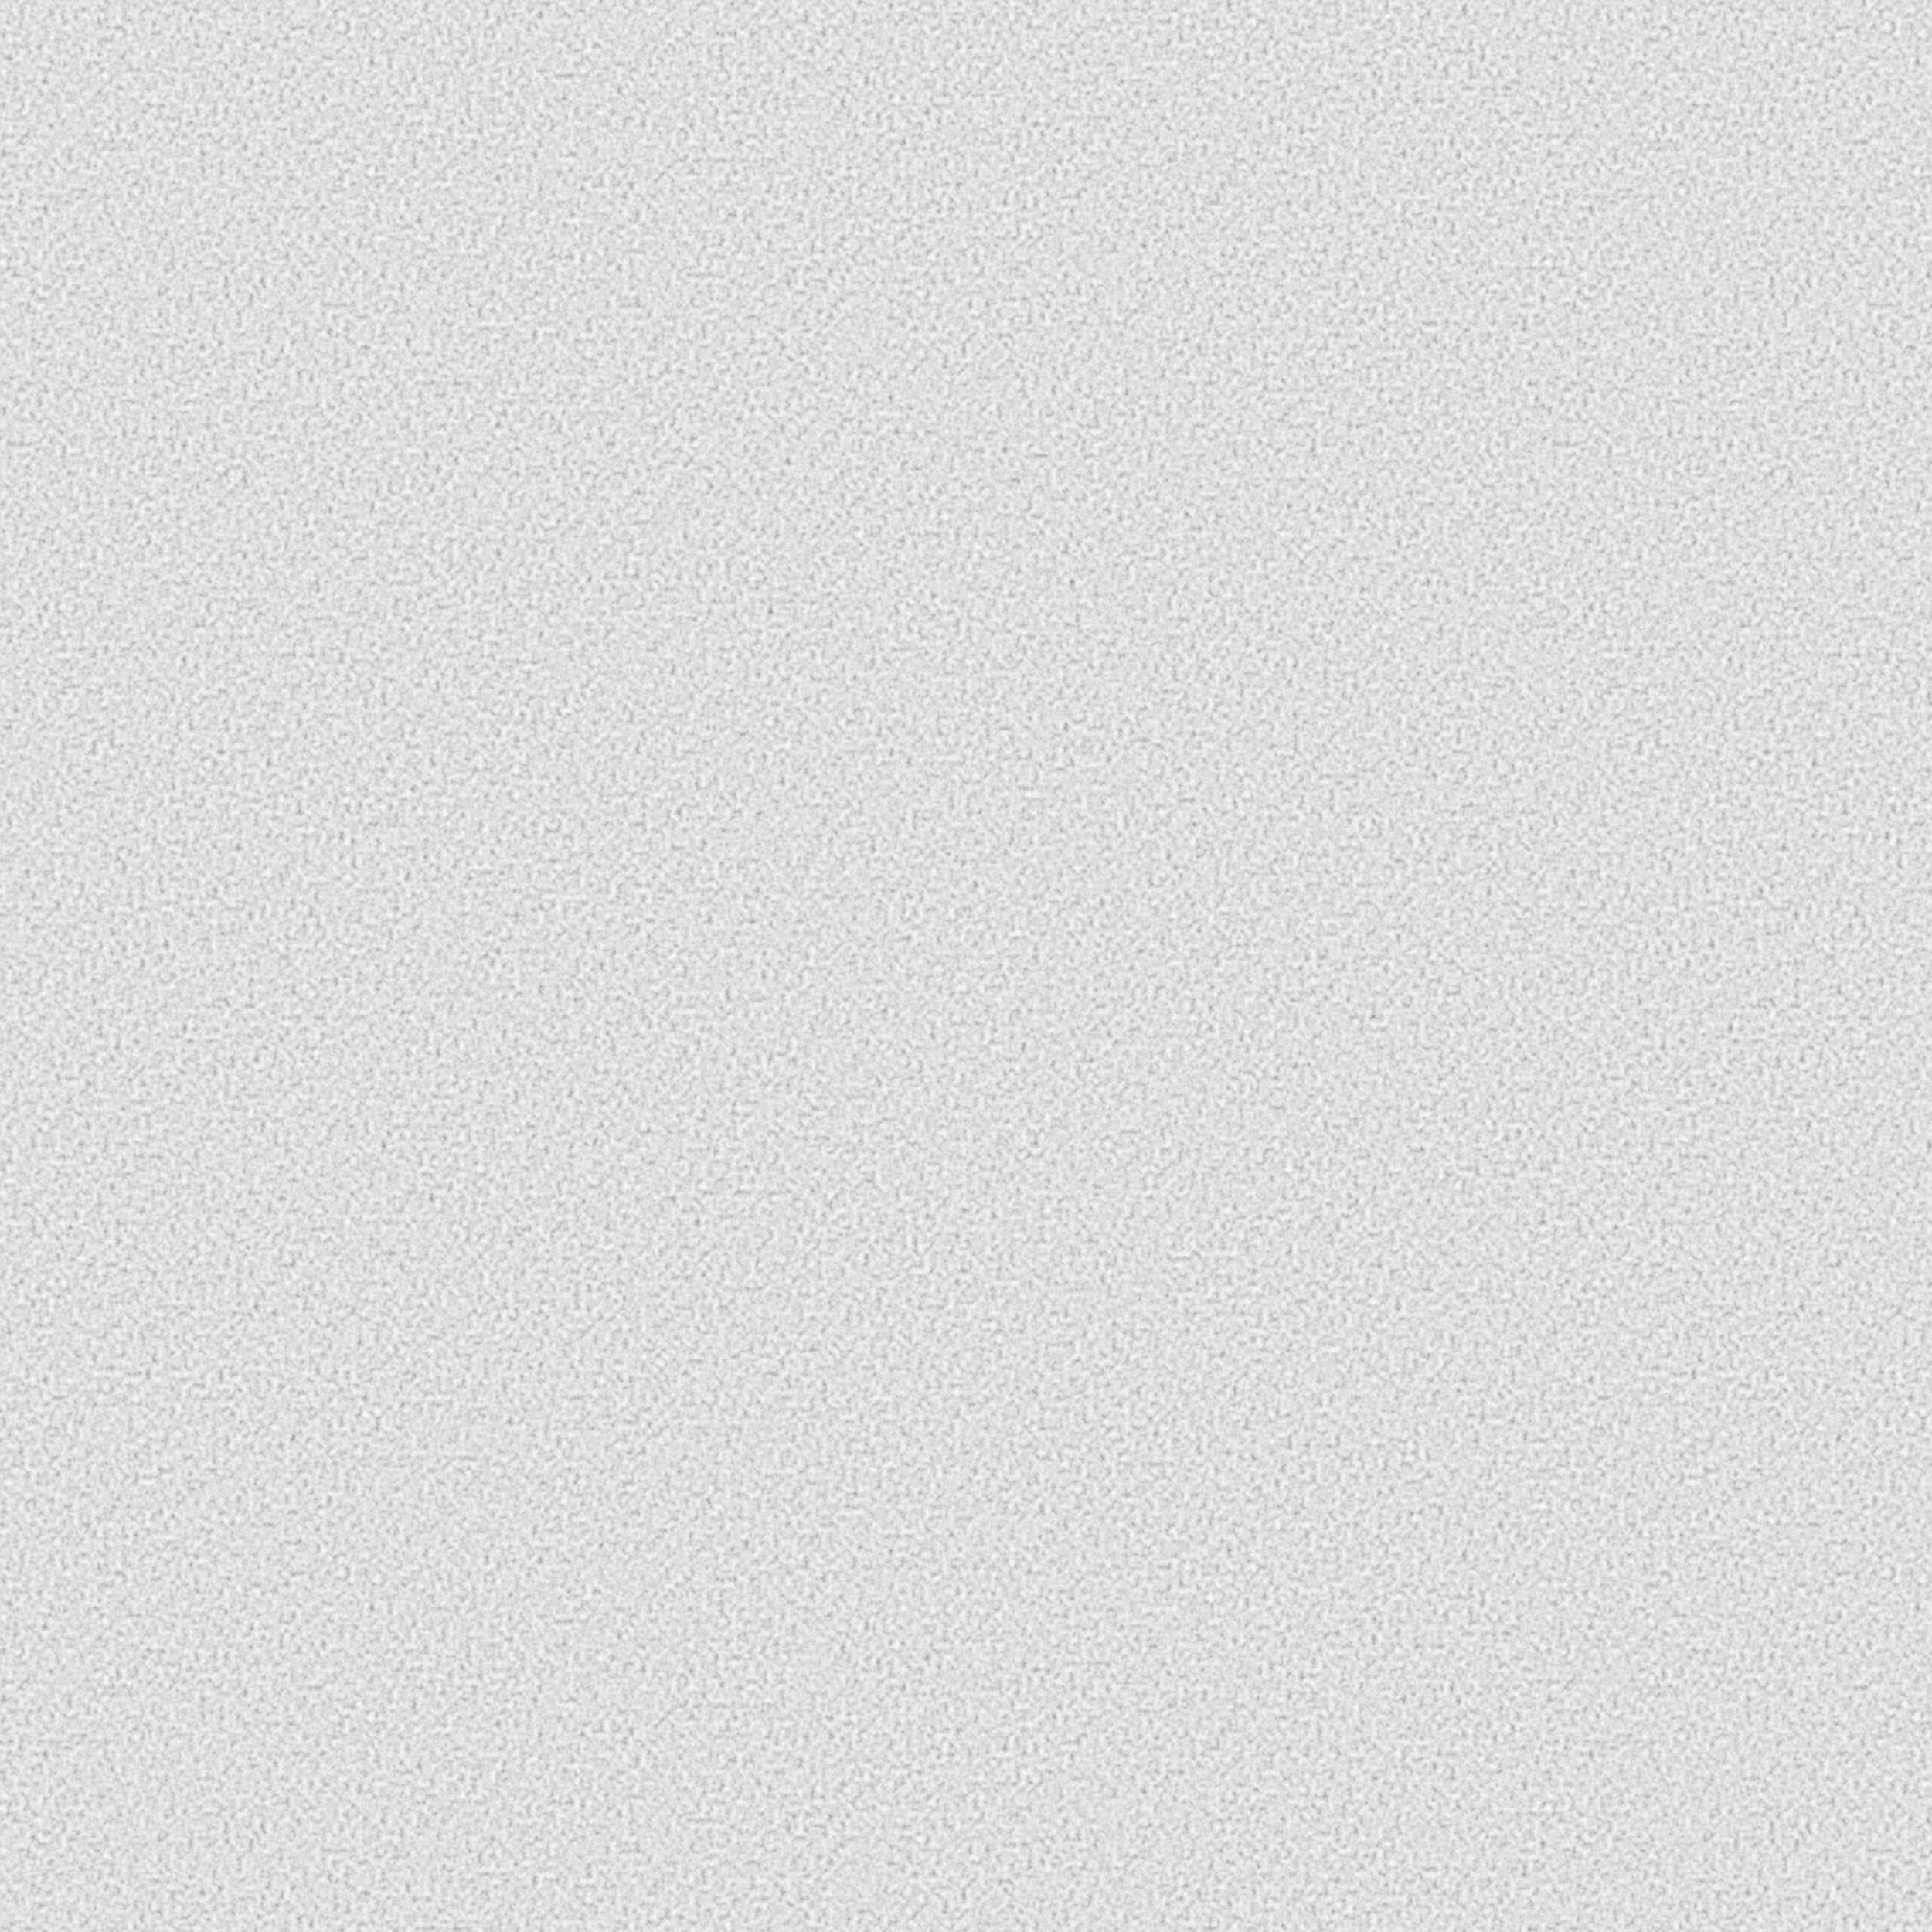
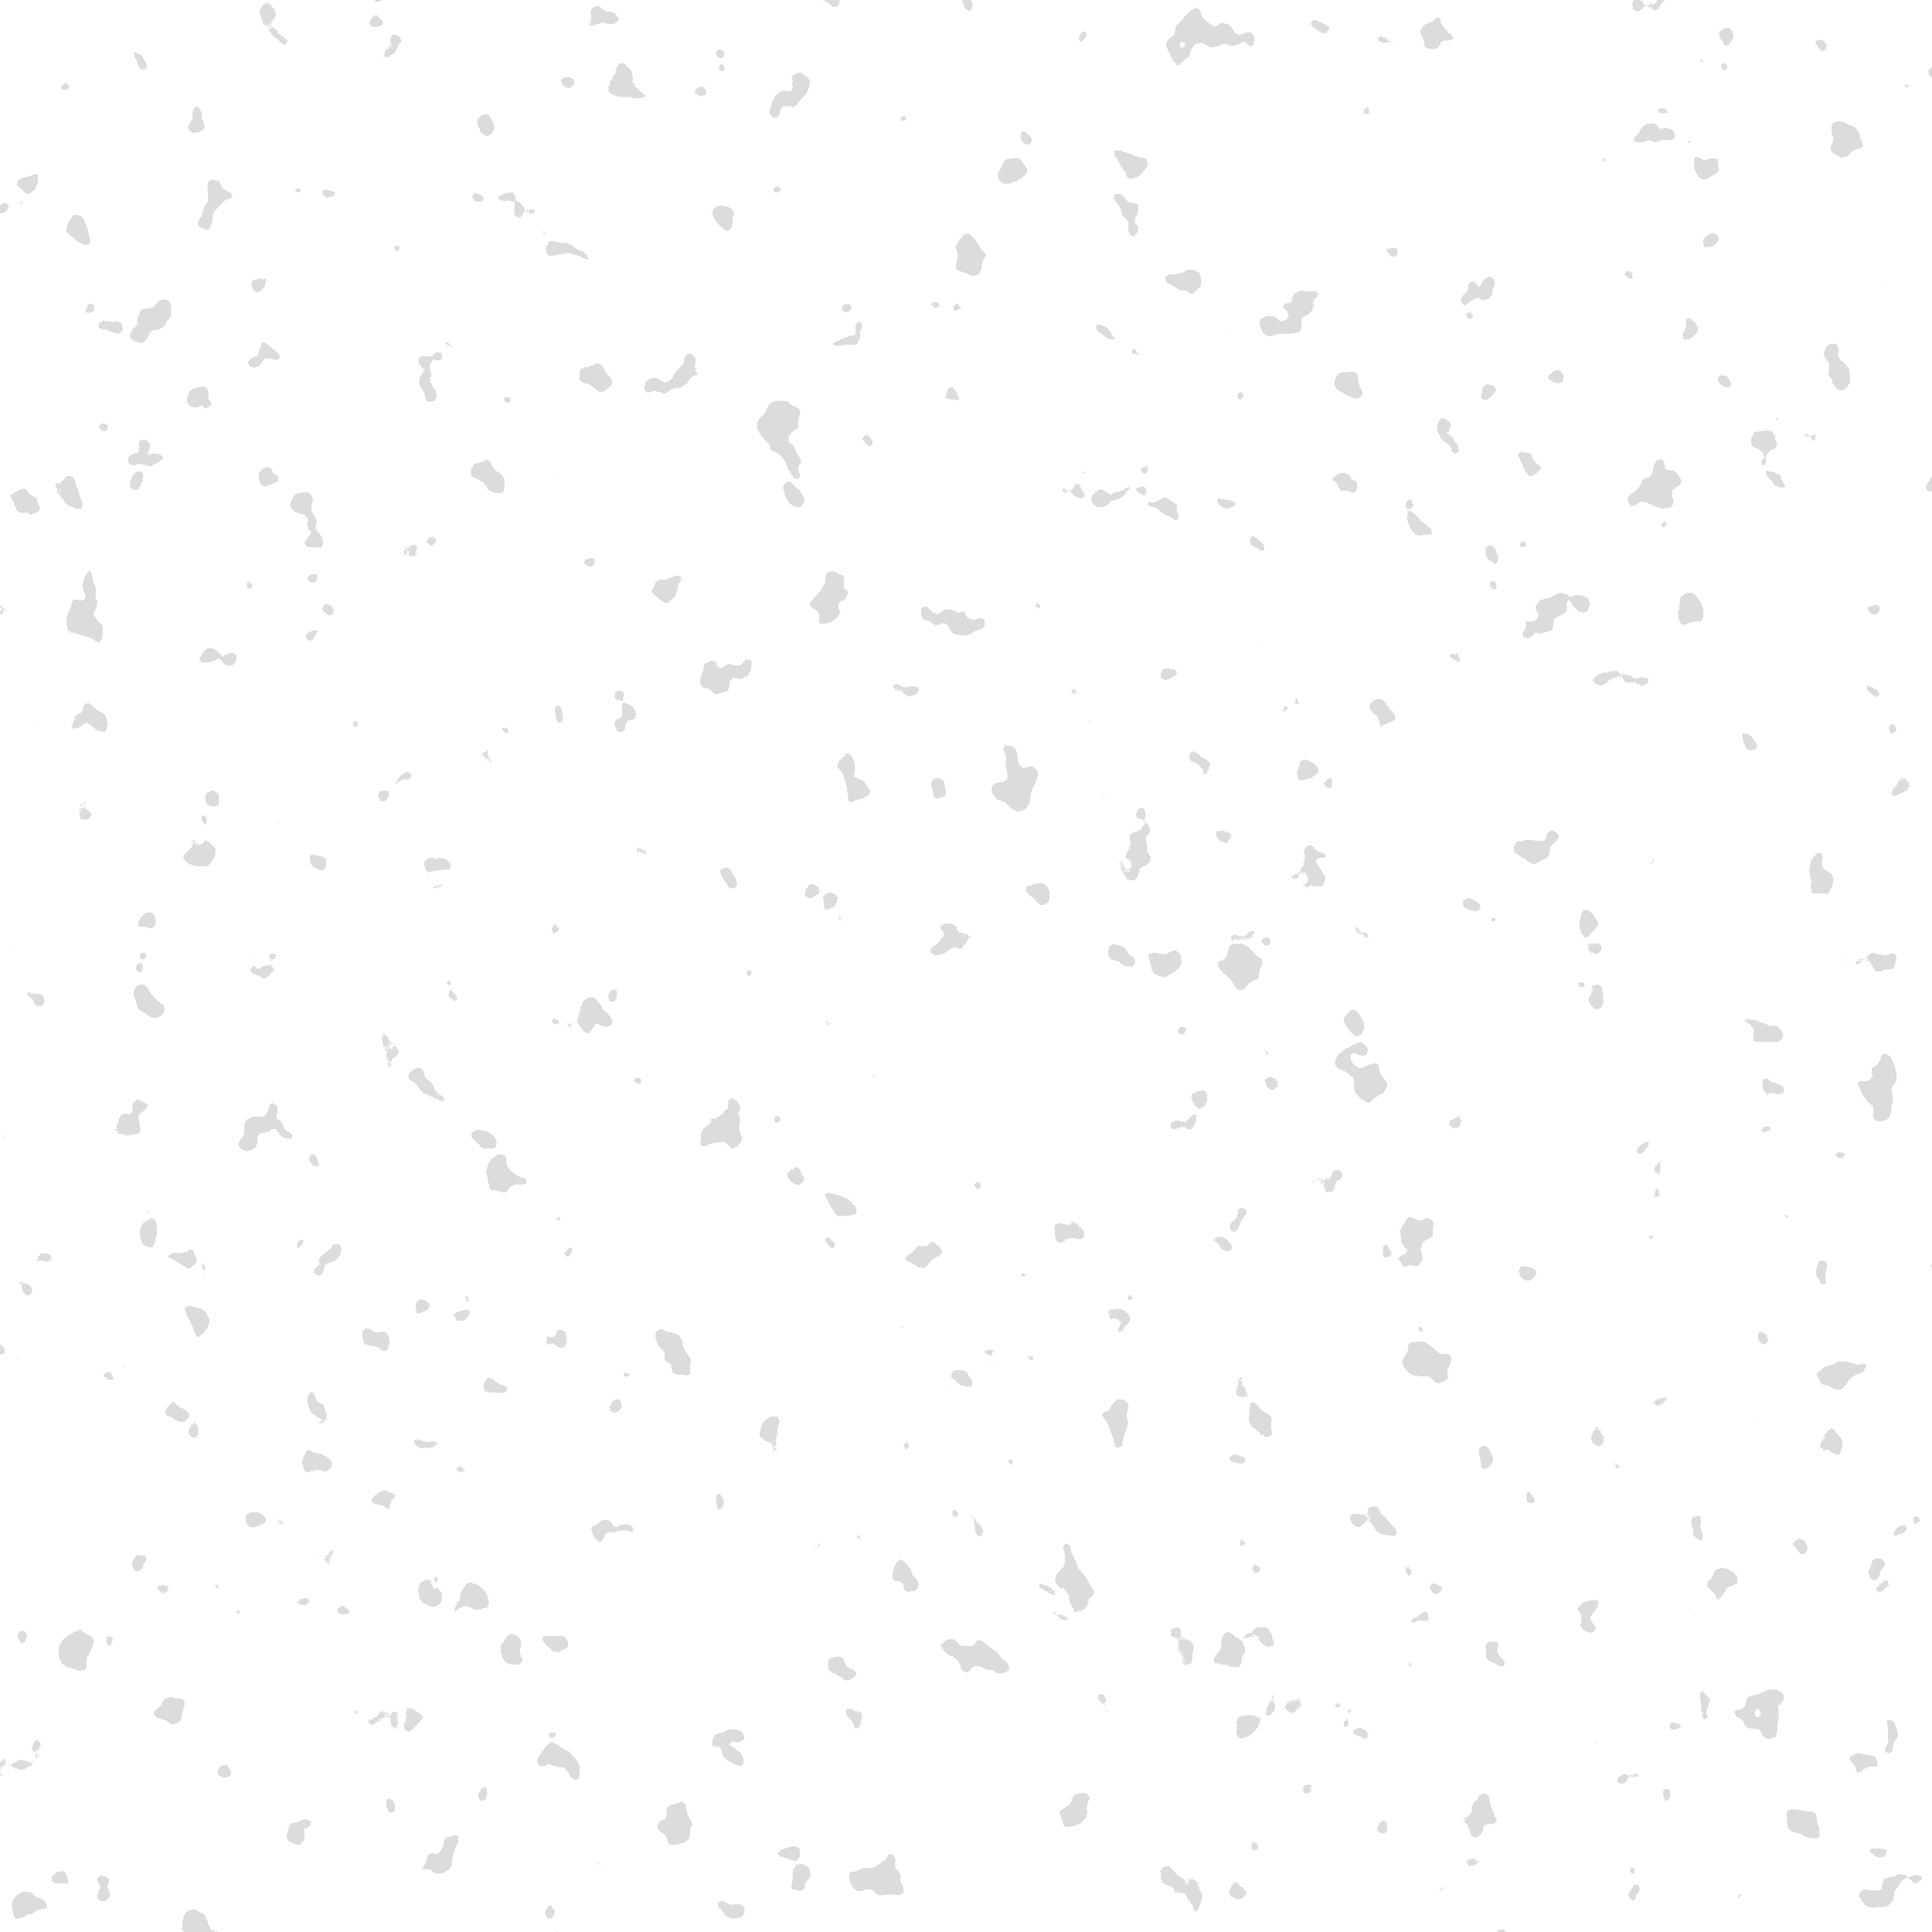
- <svg xmlns="http://www.w3.org/2000/svg" viewBox="0 0 200 200" fill="curentColor">
-   <filter id="noiseFilter">
-     <feTurbulence type="fractalNoise" baseFrequency="1.6" numOctaves="2" stitchTiles="stitch" />
-     <feColorMatrix in="turb" type="saturate" values="0" result="gray" />
-     <feComponentTransfer in="gray">
-       <feFuncR type="linear" slope="1" intercept="0" />
-       <feFuncG type="linear" slope="1" intercept="0" />
-       <feFuncB type="linear" slope="1" intercept="0" />
-     </feComponentTransfer>
-   </filter>
-   <rect width="100%" height="100%" filter="url(#noiseFilter)" />
+ <svg xmlns="http://www.w3.org/2000/svg" width="100" height="100" viewBox="0 0 100 100" fill="none">
+   <g filter="url(#filter0_n_158_3073)">
+     <rect width="100" height="100" fill="none" />
+   </g>
+   <defs>
+     <filter id="filter0_n_158_3073" x="0" y="0" width="100" height="100" filterUnits="userSpaceOnUse" color-interpolation-filters="sRGB">
+       <feFlood flood-opacity="0" result="BackgroundImageFix" />
+       <feBlend mode="normal" in="SourceGraphic" in2="BackgroundImageFix" result="shape" />
+       <feTurbulence type="fractalNoise" baseFrequency="0.333 0.333" stitchTiles="stitch" numOctaves="3" result="noise" seed="5681" />
+       <feColorMatrix in="noise" type="luminanceToAlpha" result="alphaNoise" />
+       <feComponentTransfer in="alphaNoise" result="coloredNoise1">
+         <feFuncA type="discrete" tableValues="0 0 0 0 0 0 0 0 0 0 0 0 0 0 0 0 0 1 1 1 1 1 1 1 1 1 1 1 1 1 1 1 1 0 0 0 0 0 0 0 0 0 0 0 0 0 0 0 0 0 0 0 0 0 0 0 0 0 0 0 0 0 0 0 0 0 0 0 0 0 0 0 0 0 0 0 0 0 0 0 0 0 0 0 0 0 0 0 0 0 0 0 0 0 0 0 0 0 0 0 " />
+       </feComponentTransfer>
+       <feFlood flood-color="rgba(0, 0, 0, 0.14)" result="color1Flood" />
+       <feComposite operator="in" in="color1Flood" in2="coloredNoise1" result="color1" />
+       <feMerge result="effect1_noise_158_3073">
+         <feMergeNode in="color1" />
+       </feMerge>
+     </filter>
+   </defs>
</svg>
